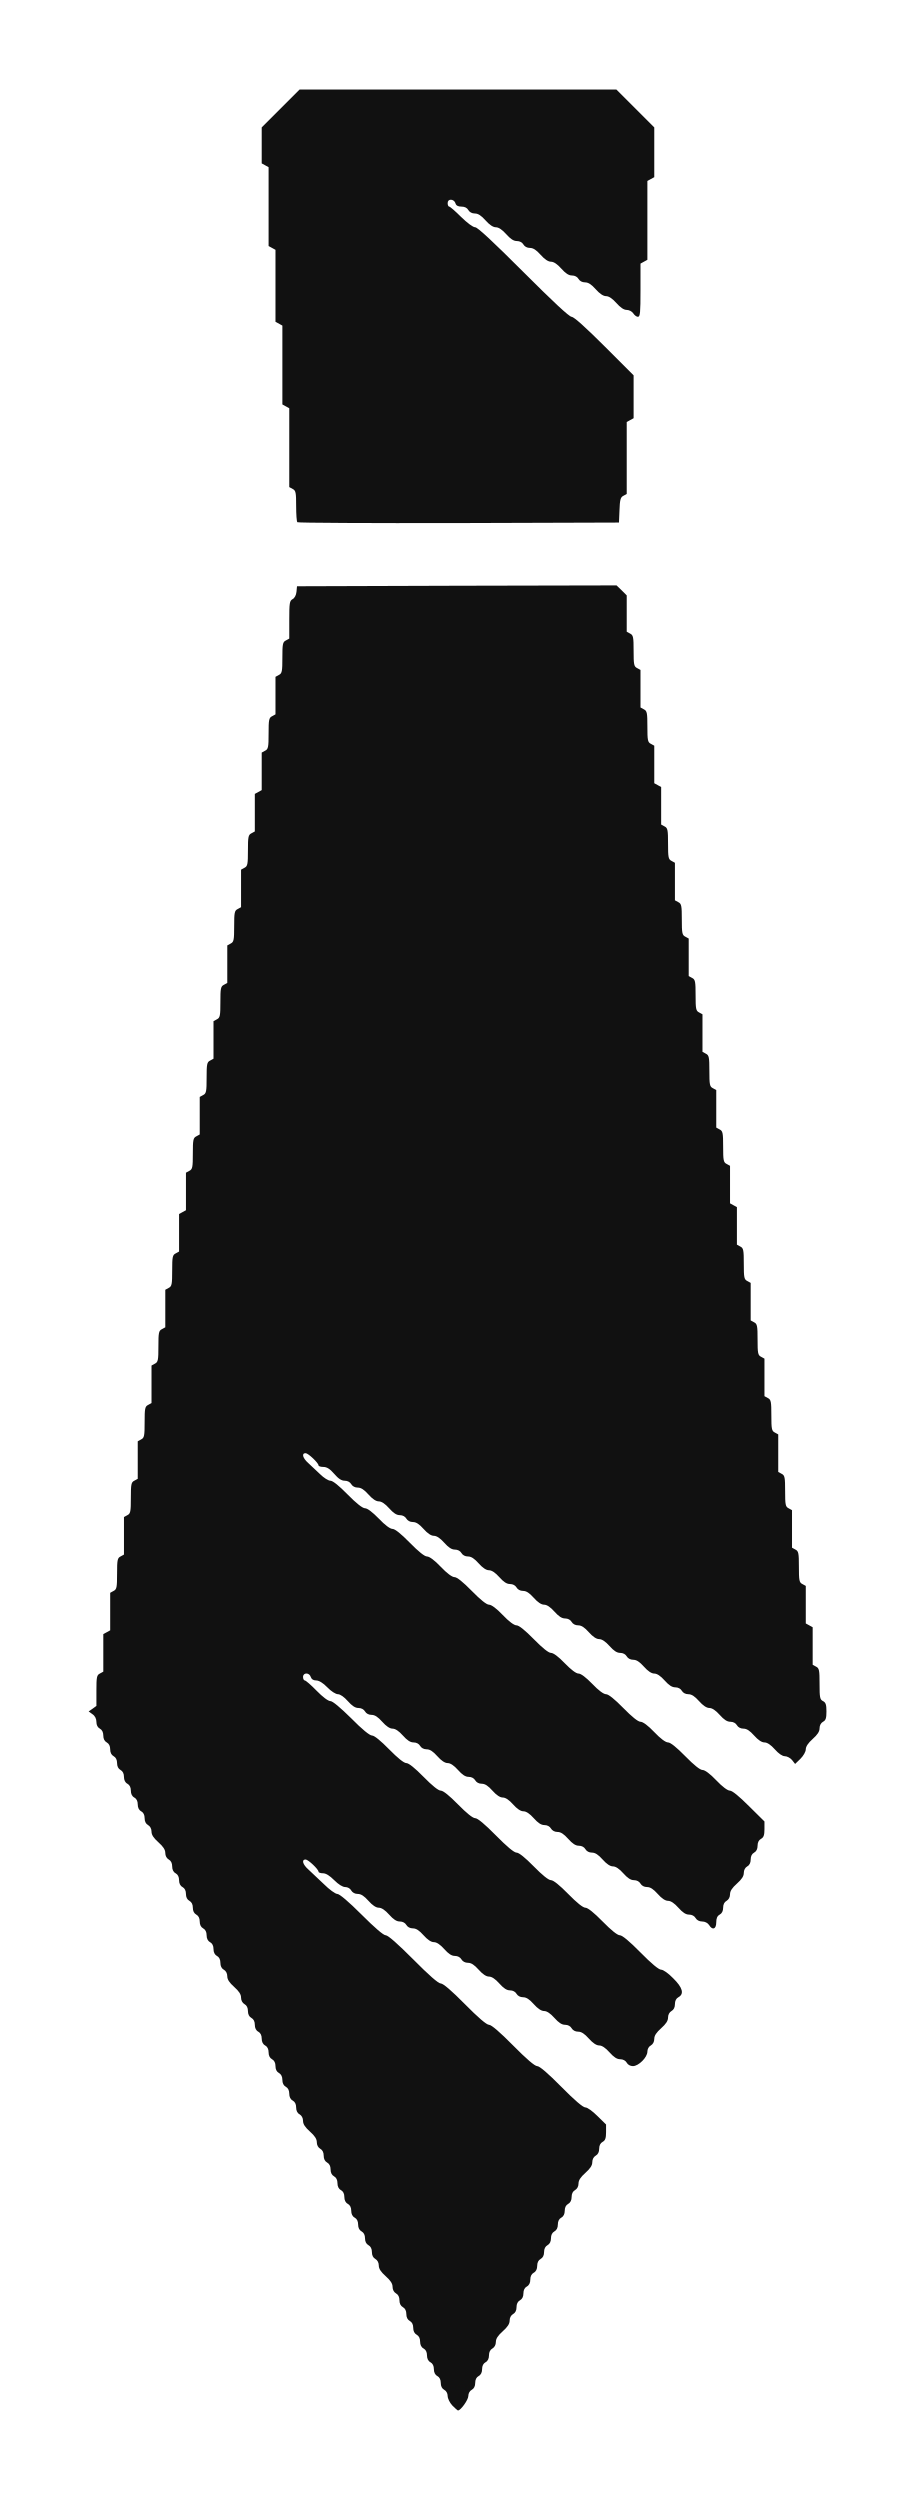
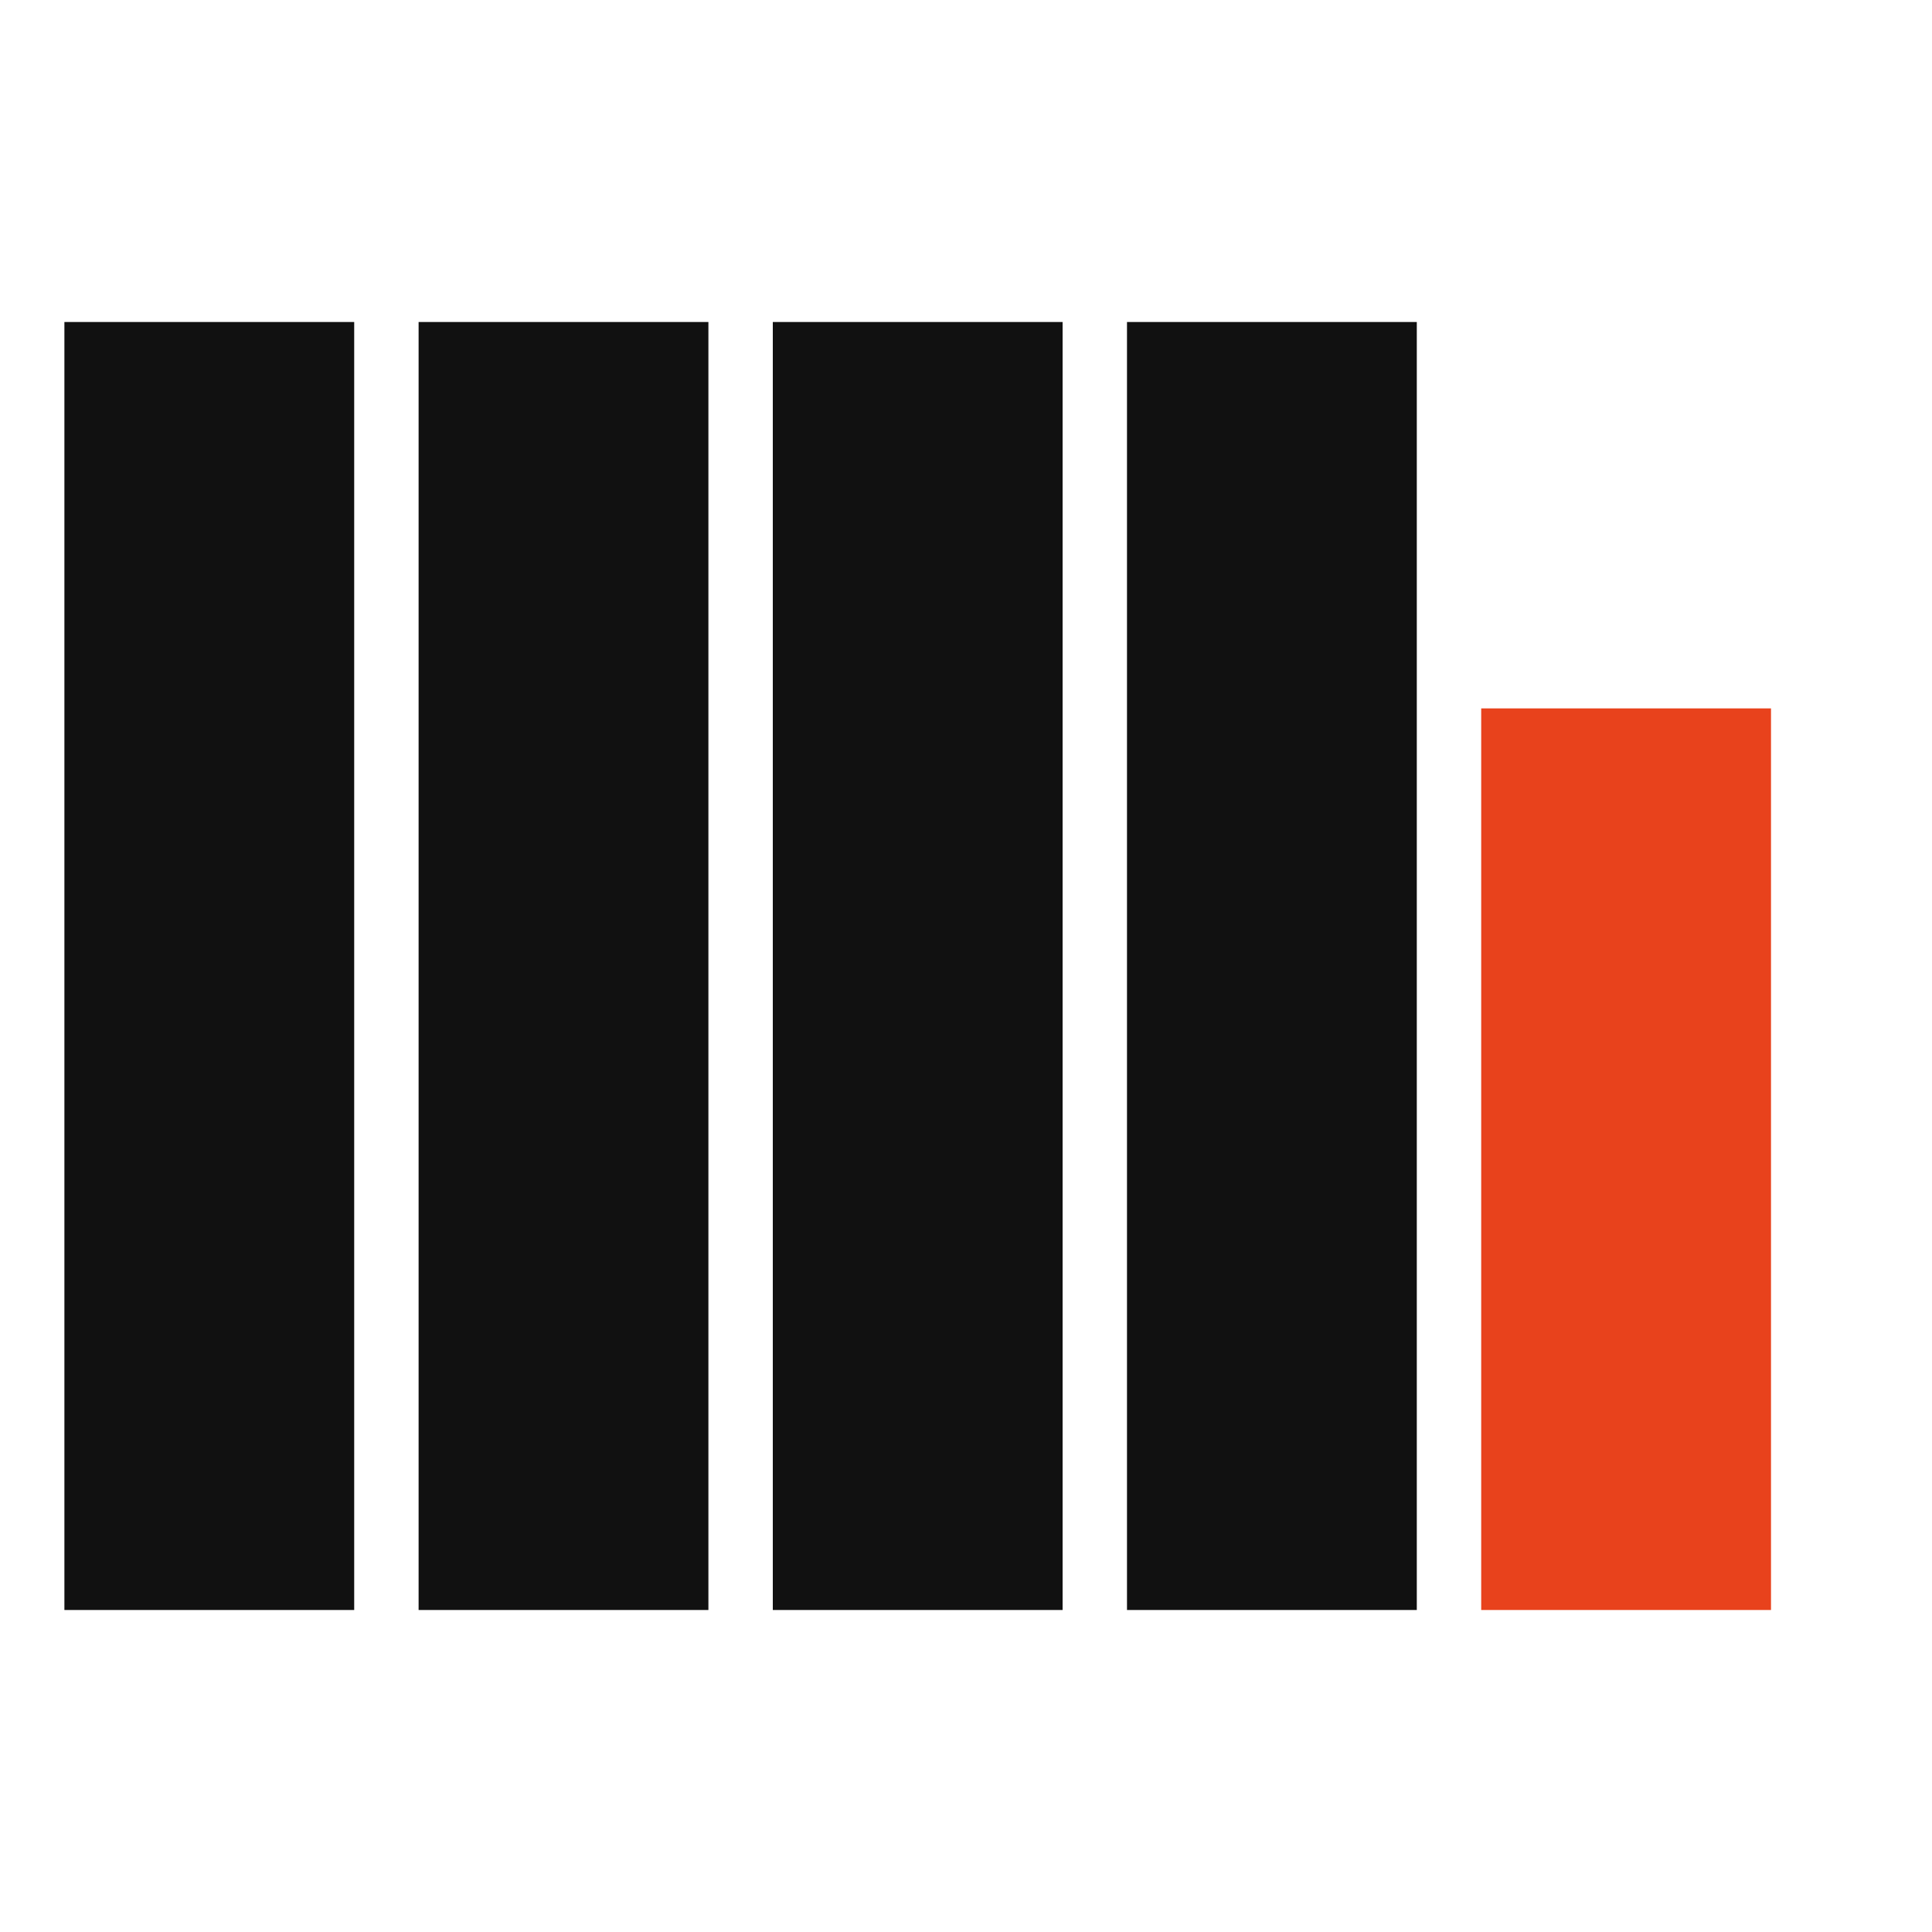
- <svg xmlns="http://www.w3.org/2000/svg" viewBox="0 0 532 1452">
-   <style>svg{color:#111}@media (prefers-color-scheme:dark){svg{color:#F2F2F2}}</style>
-   <path fill="currentColor" fill-rule="evenodd" d="M262.7,1397.1C261.2,1395.5 260.0,1393.0 260.0,1391.6C260.0,1390.1 259.2,1388.6 258.0,1388.0C256.7,1387.3 256.0,1385.9 256.0,1384.0C256.0,1382.1 255.3,1380.7 254.0,1380.0C252.7,1379.3 252.0,1377.9 252.0,1376.0C252.0,1374.1 251.3,1372.7 250.0,1372.0C248.7,1371.3 248.0,1369.9 248.0,1368.0C248.0,1366.1 247.3,1364.7 246.0,1364.0C244.7,1363.3 244.0,1361.9 244.0,1360.0C244.0,1358.1 243.3,1356.7 242.0,1356.0C240.7,1355.3 240.0,1353.9 240.0,1352.0C240.0,1350.1 239.3,1348.7 238.0,1348.0C236.7,1347.3 236.0,1345.9 236.0,1344.0C236.0,1342.1 235.3,1340.7 234.0,1340.0C232.7,1339.3 232.0,1337.9 232.0,1336.0C232.0,1334.1 231.3,1332.7 230.0,1332.0C228.8,1331.3 228.0,1329.9 228.0,1328.2C228.0,1326.3 226.8,1324.5 224.0,1322.0C221.2,1319.5 220.0,1317.7 220.0,1315.8C220.0,1314.1 219.2,1312.7 218.0,1312.0C216.7,1311.3 216.0,1309.9 216.0,1308.0C216.0,1306.1 215.3,1304.7 214.0,1304.0C212.7,1303.3 212.0,1301.9 212.0,1300.0C212.0,1298.1 211.3,1296.7 210.0,1296.0C208.7,1295.3 208.0,1293.9 208.0,1292.0C208.0,1290.1 207.3,1288.7 206.0,1288.0C204.7,1287.3 204.0,1285.9 204.0,1284.0C204.0,1282.1 203.3,1280.7 202.0,1280.0C200.7,1279.3 200.0,1277.9 200.0,1276.0C200.0,1274.1 199.3,1272.7 198.0,1272.0C196.7,1271.3 196.0,1269.9 196.0,1268.0C196.0,1266.1 195.3,1264.7 194.0,1264.0C192.7,1263.3 192.0,1261.9 192.0,1260.0C192.0,1258.1 191.3,1256.7 190.0,1256.0C188.7,1255.3 188.0,1253.9 188.0,1252.0C188.0,1250.1 187.3,1248.7 186.0,1248.0C184.8,1247.3 184.0,1245.9 184.0,1244.2C184.0,1242.3 182.8,1240.5 180.0,1238.0C177.2,1235.5 176.0,1233.7 176.0,1231.8C176.0,1230.1 175.2,1228.7 174.0,1228.0C172.7,1227.3 172.0,1225.9 172.0,1224.0C172.0,1222.1 171.3,1220.7 170.0,1220.0C168.7,1219.3 168.0,1217.9 168.0,1216.0C168.0,1214.1 167.3,1212.7 166.0,1212.0C164.7,1211.3 164.0,1209.9 164.0,1208.0C164.0,1206.1 163.3,1204.7 162.0,1204.0C160.7,1203.3 160.0,1201.9 160.0,1200.0C160.0,1198.1 159.3,1196.7 158.0,1196.0C156.7,1195.3 156.0,1193.9 156.0,1192.0C156.0,1190.1 155.3,1188.7 154.0,1188.0C152.7,1187.3 152.0,1185.9 152.0,1184.0C152.0,1182.1 151.3,1180.7 150.0,1180.0C148.7,1179.3 148.0,1177.9 148.0,1176.0C148.0,1174.1 147.3,1172.7 146.0,1172.0C144.7,1171.3 144.0,1169.9 144.0,1168.0C144.0,1166.1 143.3,1164.7 142.0,1164.0C140.8,1163.3 140.0,1161.9 140.0,1160.2C140.0,1158.3 138.8,1156.5 136.0,1154.0C133.2,1151.5 132.0,1149.7 132.0,1147.8C132.0,1146.1 131.2,1144.7 130.0,1144.0C128.7,1143.3 128.0,1141.9 128.0,1140.0C128.0,1138.1 127.3,1136.7 126.0,1136.0C124.7,1135.3 124.0,1133.9 124.0,1132.0C124.0,1130.1 123.3,1128.7 122.0,1128.0C120.7,1127.3 120.0,1125.9 120.0,1124.0C120.0,1122.1 119.3,1120.7 118.0,1120.0C116.7,1119.3 116.0,1117.9 116.0,1116.0C116.0,1114.1 115.3,1112.7 114.0,1112.0C112.7,1111.3 112.0,1109.9 112.0,1108.0C112.0,1106.1 111.3,1104.7 110.0,1104.0C108.7,1103.3 108.0,1101.9 108.0,1100.0C108.0,1098.1 107.3,1096.7 106.0,1096.0C104.7,1095.3 104.0,1093.9 104.0,1092.0C104.0,1090.1 103.3,1088.7 102.0,1088.0C100.7,1087.3 100.0,1085.9 100.0,1084.0C100.0,1082.1 99.3,1080.7 98.0,1080.0C96.8,1079.3 96.0,1077.9 96.0,1076.2C96.0,1074.3 94.8,1072.5 92.0,1070.0C89.2,1067.5 88.0,1065.7 88.0,1063.8C88.0,1062.1 87.2,1060.7 86.0,1060.0C84.7,1059.3 84.0,1057.9 84.0,1056.0C84.0,1054.1 83.3,1052.7 82.0,1052.0C80.7,1051.3 80.0,1049.9 80.0,1048.0C80.0,1046.1 79.3,1044.7 78.0,1044.0C76.7,1043.3 76.0,1041.9 76.0,1040.0C76.0,1038.1 75.3,1036.7 74.0,1036.0C72.7,1035.3 72.0,1033.9 72.0,1032.0C72.0,1030.1 71.3,1028.7 70.0,1028.0C68.7,1027.3 68.0,1025.9 68.0,1024.0C68.0,1022.1 67.3,1020.7 66.0,1020.0C64.7,1019.3 64.0,1017.9 64.0,1016.0C64.0,1014.1 63.3,1012.7 62.0,1012.0C60.7,1011.3 60.0,1009.9 60.0,1008.0C60.0,1006.1 59.3,1004.7 58.0,1004.0C56.7,1003.3 56.0,1001.9 56.0,1000.1C56.0,998.3 55.2,996.6 53.7,995.6L51.5,994.0L53.8,992.4L56.0,990.8L56.0,981.9C56.0,974.1 56.2,972.9 58.0,972.0L60.0,970.9L60.0,960.0L60.0,949.1L62.0,948.0L64.0,946.9L64.0,936.0L64.0,925.1L66.0,924.0C67.8,923.1 68.0,921.9 68.0,914.0C68.0,906.1 68.2,904.9 70.0,904.0L72.0,902.9L72.0,892.0L72.0,881.1L74.0,880.0C75.8,879.1 76.0,877.9 76.0,870.0C76.0,862.1 76.2,860.9 78.0,860.0L80.0,858.9L80.0,848.0L80.0,837.1L82.0,836.0C83.8,835.1 84.0,833.9 84.0,826.0C84.0,818.1 84.2,816.9 86.0,816.0L88.0,814.9L88.0,804.0L88.0,793.1L90.0,792.0C91.8,791.1 92.0,789.9 92.0,782.0C92.0,774.1 92.2,772.9 94.0,772.0L96.0,770.9L96.0,760.0L96.0,749.1L98.0,748.0C99.8,747.1 100.0,745.9 100.0,738.0C100.0,730.1 100.2,728.9 102.0,728.0L104.0,726.9L104.0,716.0L104.0,705.1L106.0,704.0L108.0,702.9L108.0,692.0L108.0,681.1L110.0,680.0C111.8,679.1 112.0,677.9 112.0,670.0C112.0,662.1 112.2,660.9 114.0,660.0L116.0,658.9L116.0,648.0L116.0,637.1L118.0,636.0C119.8,635.1 120.0,633.9 120.0,626.0C120.0,618.1 120.2,616.9 122.0,616.0L124.0,614.9L124.0,604.0L124.0,593.1L126.0,592.0C127.8,591.1 128.0,589.9 128.0,582.0C128.0,574.1 128.2,572.9 130.0,572.0L132.0,570.9L132.0,560.0L132.0,549.1L134.0,548.0C135.8,547.1 136.0,545.9 136.0,538.0C136.0,530.1 136.2,528.9 138.0,528.0L140.0,526.9L140.0,516.0L140.0,505.1L142.0,504.0C143.8,503.1 144.0,501.9 144.0,494.0C144.0,486.1 144.2,484.9 146.0,484.0L148.0,482.9L148.0,472.0L148.0,461.1L150.0,460.0L152.0,458.9L152.0,448.0L152.0,437.1L154.0,436.0C155.8,435.1 156.0,433.9 156.0,426.0C156.0,418.1 156.2,416.9 158.0,416.0L160.0,414.9L160.0,404.0L160.0,393.1L162.0,392.0C163.8,391.1 164.0,389.9 164.0,382.0C164.0,374.1 164.2,372.9 166.0,372.0L168.0,370.9L168.0,360.0C168.0,350.2 168.2,349.0 169.9,348.0C171.1,347.4 172.0,345.7 172.2,343.7L172.5,340.5L265.3,340.2L358.1,340.0L361.1,342.9L364.0,345.8L364.0,356.4L364.0,366.9L366.0,368.0C367.8,368.9 368.0,370.1 368.0,378.0C368.0,385.9 368.2,387.1 370.0,388.0L372.0,389.1L372.0,400.0L372.0,410.9L374.0,412.0C375.8,412.9 376.0,414.1 376.0,422.0C376.0,429.9 376.2,431.1 378.0,432.0L380.0,433.1L380.0,444.0L380.0,454.9L382.0,456.0L384.0,457.1L384.0,468.0L384.0,478.9L386.0,480.0C387.8,480.9 388.0,482.1 388.0,490.0C388.0,497.9 388.2,499.1 390.0,500.0L392.0,501.1L392.0,512.0L392.0,522.9L394.0,524.0C395.8,524.9 396.0,526.1 396.0,534.0C396.0,541.9 396.2,543.1 398.0,544.0L400.0,545.1L400.0,556.0L400.0,566.9L402.0,568.0C403.8,568.9 404.0,570.1 404.0,578.0C404.0,585.9 404.2,587.1 406.0,588.0L408.0,589.1L408.0,600.0L408.0,610.9L410.0,612.0C411.8,612.9 412.0,614.1 412.0,622.0C412.0,629.9 412.2,631.1 414.0,632.0L416.0,633.1L416.0,644.0L416.0,654.9L418.0,656.0C419.8,656.9 420.0,658.1 420.0,666.0C420.0,673.9 420.2,675.1 422.0,676.0L424.0,677.1L424.0,688.0L424.0,698.9L426.0,700.0L428.0,701.1L428.0,712.0L428.0,722.9L430.0,724.0C431.8,724.9 432.0,726.1 432.0,734.0C432.0,741.9 432.2,743.1 434.0,744.0L436.0,745.1L436.0,756.0L436.0,766.9L438.0,768.0C439.8,768.9 440.0,770.1 440.0,778.0C440.0,785.9 440.2,787.1 442.0,788.0L444.0,789.1L444.0,800.0L444.0,810.9L446.0,812.0C447.8,812.9 448.0,814.1 448.0,822.0C448.0,829.9 448.2,831.1 450.0,832.0L452.0,833.1L452.0,844.0L452.0,854.9L454.0,856.0C455.8,856.9 456.0,858.1 456.0,866.0C456.0,873.9 456.2,875.1 458.0,876.0L460.0,877.1L460.0,888.0L460.0,898.9L462.0,900.0C463.8,900.9 464.0,902.1 464.0,910.0C464.0,917.9 464.2,919.1 466.0,920.0L468.0,921.1L468.0,932.0L468.0,942.9L470.0,944.0L472.0,945.1L472.0,956.0L472.0,966.9L474.0,968.0C475.8,968.9 476.0,970.1 476.0,978.0C476.0,985.9 476.2,987.1 478.0,988.0C479.6,988.8 480.0,990.1 480.0,994.0C480.0,997.9 479.6,999.2 478.0,1000.0C476.8,1000.7 476.0,1002.1 476.0,1003.8C476.0,1005.7 474.8,1007.5 472.0,1010.0C469.4,1012.3 468.0,1014.4 468.0,1016.0C468.0,1017.4 466.6,1019.8 464.9,1021.5L461.8,1024.5L460.0,1022.2C459.0,1021.0 457.1,1020.0 455.8,1020.0C454.4,1020.0 452.2,1018.5 450.0,1016.0C447.7,1013.4 445.6,1012.0 444.0,1012.0C442.4,1012.0 440.3,1010.6 438.0,1008.0C435.5,1005.2 433.7,1004.0 431.8,1004.0C430.1,1004.0 428.7,1003.2 428.0,1002.0C427.3,1000.8 425.9,1000.0 424.2,1000.0C422.3,1000.0 420.5,998.8 418.0,996.0C415.7,993.4 413.6,992.0 412.0,992.0C410.4,992.0 408.3,990.6 406.0,988.0C403.5,985.2 401.7,984.0 399.8,984.0C398.1,984.0 396.7,983.2 396.0,982.0C395.3,980.8 393.9,980.0 392.2,980.0C390.3,980.0 388.5,978.8 386.0,976.0C383.7,973.4 381.6,972.0 380.0,972.0C378.4,972.0 376.3,970.6 374.0,968.0C371.5,965.2 369.7,964.0 367.8,964.0C366.1,964.0 364.7,963.2 364.0,962.0C363.3,960.8 361.9,960.0 360.2,960.0C358.3,960.0 356.5,958.8 354.0,956.0C351.7,953.4 349.6,952.0 348.0,952.0C346.4,952.0 344.3,950.6 342.0,948.0C339.5,945.2 337.7,944.0 335.8,944.0C334.1,944.0 332.7,943.2 332.0,942.0C331.3,940.8 329.9,940.0 328.2,940.0C326.3,940.0 324.5,938.8 322.0,936.0C319.7,933.4 317.6,932.0 316.0,932.0C314.4,932.0 312.3,930.6 310.0,928.0C307.5,925.2 305.7,924.0 303.8,924.0C302.1,924.0 300.7,923.2 300.0,922.0C299.3,920.8 297.9,920.0 296.2,920.0C294.3,920.0 292.5,918.8 290.0,916.0C287.7,913.4 285.6,912.0 284.0,912.0C282.4,912.0 280.3,910.6 278.0,908.0C275.5,905.2 273.7,904.0 271.8,904.0C270.1,904.0 268.7,903.2 268.0,902.0C267.3,900.8 265.9,900.0 264.2,900.0C262.3,900.0 260.5,898.8 258.0,896.0C255.7,893.4 253.6,892.0 252.0,892.0C250.4,892.0 248.3,890.6 246.0,888.0C243.5,885.2 241.7,884.0 239.8,884.0C238.1,884.0 236.7,883.2 236.0,882.0C235.3,880.8 233.9,880.0 232.2,880.0C230.3,880.0 228.5,878.8 226.0,876.0C223.7,873.4 221.6,872.0 220.0,872.0C218.4,872.0 216.3,870.6 214.0,868.0C211.5,865.2 209.7,864.0 207.8,864.0C206.1,864.0 204.7,863.2 204.0,862.0C203.3,860.8 201.9,860.0 200.2,860.0C198.3,860.0 196.5,858.8 194.1,856.0C191.6,853.1 189.8,852.0 187.8,852.0C186.3,852.0 185.0,851.6 185.0,851.1C185.0,849.7 179.0,844.0 177.5,844.0C175.0,844.0 175.8,846.9 179.1,849.8C180.7,851.3 183.8,854.2 185.9,856.2C188.0,858.3 190.7,860.0 191.9,860.0C193.3,860.0 196.9,862.9 201.9,868.0C207.0,873.2 210.6,876.0 212.0,876.0C213.4,876.0 216.4,878.3 220.0,882.0C223.6,885.8 226.6,888.0 228.0,888.0C229.4,888.0 232.9,890.8 238.0,896.0C243.1,901.2 246.6,904.0 248.0,904.0C249.4,904.0 252.4,906.2 256.0,910.0C259.6,913.8 262.6,916.0 264.0,916.0C265.4,916.0 268.9,918.8 274.0,924.0C279.1,929.2 282.6,932.0 284.0,932.0C285.4,932.0 288.4,934.2 292.0,938.0C295.6,941.8 298.6,944.0 300.0,944.0C301.4,944.0 304.9,946.8 310.0,952.0C315.1,957.2 318.6,960.0 320.0,960.0C321.4,960.0 324.4,962.2 328.0,966.0C331.7,969.8 334.6,972.0 336.0,972.0C337.4,972.0 340.3,974.2 344.0,978.0C347.6,981.8 350.6,984.0 352.0,984.0C353.4,984.0 356.9,986.8 362.0,992.0C367.1,997.2 370.6,1000.0 372.0,1000.0C373.4,1000.0 376.4,1002.2 380.0,1006.0C383.6,1009.8 386.6,1012.0 388.0,1012.0C389.4,1012.0 392.9,1014.8 398.0,1020.0C403.1,1025.2 406.6,1028.0 408.0,1028.0C409.4,1028.0 412.4,1030.2 416.0,1034.0C419.5,1037.7 422.6,1040.0 423.9,1040.0C425.3,1040.0 429.3,1043.3 435.0,1049.0L444.0,1057.9L444.0,1062.4C444.0,1065.9 443.5,1067.2 442.0,1068.0C440.7,1068.7 440.0,1070.1 440.0,1072.0C440.0,1073.9 439.3,1075.3 438.0,1076.0C436.7,1076.7 436.0,1078.1 436.0,1080.0C436.0,1081.9 435.3,1083.3 434.0,1084.0C432.8,1084.7 432.0,1086.1 432.0,1087.8C432.0,1089.7 430.8,1091.5 428.0,1094.0C425.2,1096.5 424.0,1098.3 424.0,1100.2C424.0,1101.9 423.2,1103.3 422.0,1104.0C420.7,1104.7 420.0,1106.1 420.0,1108.0C420.0,1109.9 419.3,1111.3 418.0,1112.0C416.6,1112.8 416.0,1114.1 416.0,1116.5C416.0,1120.5 413.8,1121.3 411.8,1118.0C411.0,1116.8 409.4,1116.0 407.8,1116.0C406.1,1116.0 404.7,1115.2 404.0,1114.0C403.3,1112.8 401.9,1112.0 400.2,1112.0C398.3,1112.0 396.5,1110.8 394.0,1108.0C391.7,1105.4 389.6,1104.0 388.0,1104.0C386.4,1104.0 384.3,1102.6 382.0,1100.0C379.5,1097.2 377.7,1096.0 375.8,1096.0C374.1,1096.0 372.7,1095.2 372.0,1094.0C371.3,1092.8 369.9,1092.0 368.2,1092.0C366.3,1092.0 364.5,1090.8 362.0,1088.0C359.7,1085.4 357.6,1084.0 356.0,1084.0C354.4,1084.0 352.3,1082.6 350.0,1080.0C347.5,1077.2 345.7,1076.0 343.8,1076.0C342.1,1076.0 340.7,1075.2 340.0,1074.0C339.3,1072.8 337.9,1072.0 336.2,1072.0C334.3,1072.0 332.5,1070.8 330.0,1068.0C327.5,1065.2 325.7,1064.0 323.8,1064.0C322.1,1064.0 320.7,1063.2 320.0,1062.0C319.3,1060.8 317.9,1060.0 316.2,1060.0C314.3,1060.0 312.5,1058.8 310.0,1056.0C307.7,1053.4 305.6,1052.0 304.0,1052.0C302.4,1052.0 300.3,1050.6 298.0,1048.0C295.7,1045.4 293.6,1044.0 292.0,1044.0C290.4,1044.0 288.3,1042.6 286.0,1040.0C283.5,1037.2 281.7,1036.0 279.8,1036.0C278.1,1036.0 276.7,1035.2 276.0,1034.0C275.3,1032.8 273.9,1032.0 272.2,1032.0C270.3,1032.0 268.5,1030.8 266.0,1028.0C263.7,1025.4 261.6,1024.0 260.0,1024.0C258.4,1024.0 256.3,1022.6 254.0,1020.0C251.5,1017.2 249.7,1016.0 247.8,1016.0C246.1,1016.0 244.7,1015.2 244.0,1014.0C243.3,1012.8 241.9,1012.0 240.2,1012.0C238.3,1012.0 236.5,1010.8 234.0,1008.0C231.7,1005.4 229.6,1004.0 228.0,1004.0C226.4,1004.0 224.3,1002.6 222.0,1000.0C219.5,997.2 217.7,996.0 215.8,996.0C214.1,996.0 212.7,995.2 212.0,994.0C211.3,992.8 209.9,992.0 208.2,992.0C206.3,992.0 204.5,990.8 202.0,988.0C199.9,985.6 197.6,984.0 196.3,984.0C195.0,984.0 192.3,982.3 190.1,980.0C187.6,977.4 185.2,976.0 183.6,976.0C182.0,976.0 180.9,975.3 180.5,974.0C179.7,971.3 176.0,971.3 176.0,974.0C176.0,975.1 176.5,976.0 177.0,976.0C177.6,976.0 180.7,978.7 183.9,982.0C187.4,985.6 190.6,988.0 191.9,988.0C193.2,988.0 197.6,991.7 204.0,998.0C210.3,1004.4 214.7,1008.0 216.1,1008.0C217.4,1008.0 221.1,1011.0 226.0,1016.0C231.0,1021.1 234.6,1024.0 236.0,1024.0C237.4,1024.0 241.0,1026.9 246.0,1032.0C251.0,1037.1 254.6,1040.0 256.0,1040.0C257.4,1040.0 261.0,1042.9 266.0,1048.0C271.0,1053.1 274.6,1056.0 276.0,1056.0C277.4,1056.0 281.6,1059.5 288.0,1066.0C294.4,1072.5 298.6,1076.0 300.0,1076.0C301.4,1076.0 305.0,1078.9 310.0,1084.0C315.0,1089.1 318.6,1092.0 320.0,1092.0C321.4,1092.0 325.0,1094.9 330.0,1100.0C335.0,1105.1 338.6,1108.0 340.0,1108.0C341.4,1108.0 345.0,1110.9 350.0,1116.0C355.0,1121.1 358.6,1124.0 360.0,1124.0C361.4,1124.0 365.6,1127.5 372.0,1134.0C378.3,1140.4 382.6,1144.0 384.0,1144.0C385.2,1144.0 388.2,1146.1 391.0,1149.0C396.5,1154.4 397.5,1158.1 394.0,1160.0C392.7,1160.7 392.0,1162.1 392.0,1164.0C392.0,1165.9 391.3,1167.3 390.0,1168.0C388.8,1168.7 388.0,1170.1 388.0,1171.8C388.0,1173.7 386.8,1175.5 384.0,1178.0C381.2,1180.5 380.0,1182.3 380.0,1184.2C380.0,1185.9 379.2,1187.3 378.0,1188.0C376.8,1188.6 376.0,1190.1 376.0,1191.6C376.0,1194.9 370.9,1200.0 367.6,1200.0C366.1,1200.0 364.6,1199.2 364.0,1198.0C363.3,1196.8 361.9,1196.0 360.2,1196.0C358.3,1196.0 356.5,1194.8 354.0,1192.0C351.7,1189.4 349.6,1188.0 348.0,1188.0C346.4,1188.0 344.3,1186.6 342.0,1184.0C339.5,1181.2 337.7,1180.0 335.8,1180.0C334.1,1180.0 332.7,1179.2 332.0,1178.0C331.3,1176.8 329.9,1176.0 328.2,1176.0C326.3,1176.0 324.5,1174.8 322.0,1172.0C319.7,1169.4 317.6,1168.0 316.0,1168.0C314.4,1168.0 312.3,1166.6 310.0,1164.0C307.5,1161.2 305.7,1160.0 303.8,1160.0C302.1,1160.0 300.7,1159.2 300.0,1158.0C299.3,1156.8 297.9,1156.0 296.2,1156.0C294.3,1156.0 292.5,1154.8 290.0,1152.0C287.7,1149.4 285.6,1148.0 284.0,1148.0C282.4,1148.0 280.3,1146.6 278.0,1144.0C275.5,1141.2 273.7,1140.0 271.8,1140.0C270.1,1140.0 268.7,1139.2 268.0,1138.0C267.3,1136.8 265.9,1136.0 264.2,1136.0C262.3,1136.0 260.5,1134.8 258.0,1132.0C255.7,1129.4 253.6,1128.0 252.0,1128.0C250.4,1128.0 248.3,1126.6 246.0,1124.0C243.5,1121.2 241.7,1120.0 239.8,1120.0C238.1,1120.0 236.7,1119.2 236.0,1118.0C235.3,1116.8 233.9,1116.0 232.2,1116.0C230.3,1116.0 228.5,1114.8 226.0,1112.0C223.7,1109.4 221.6,1108.0 220.0,1108.0C218.4,1108.0 216.3,1106.6 214.0,1104.0C211.5,1101.2 209.7,1100.0 207.8,1100.0C206.1,1100.0 204.7,1099.2 204.0,1098.0C203.4,1096.8 201.9,1096.0 200.5,1096.0C199.0,1096.0 196.6,1094.5 194.1,1092.0C191.5,1089.4 189.3,1088.0 187.6,1088.0C186.2,1088.0 185.0,1087.6 185.0,1087.1C185.0,1085.7 179.0,1080.0 177.5,1080.0C175.0,1080.0 175.8,1082.9 179.1,1085.8C180.7,1087.3 184.7,1091.1 188.0,1094.2C191.3,1097.5 194.8,1100.0 195.9,1100.0C197.2,1100.0 202.5,1104.5 210.0,1112.0C217.6,1119.6 222.7,1124.0 224.0,1124.0C225.4,1124.0 231.0,1129.0 240.0,1138.0C249.1,1147.2 254.6,1152.0 256.0,1152.0C257.4,1152.0 262.3,1156.2 270.0,1164.0C277.7,1171.8 282.6,1176.0 284.0,1176.0C285.4,1176.0 290.3,1180.2 298.0,1188.0C305.7,1195.8 310.6,1200.0 312.0,1200.0C313.4,1200.0 318.3,1204.2 326.0,1212.0C333.7,1219.8 338.6,1224.0 340.0,1224.0C341.2,1224.0 344.2,1226.2 347.0,1229.0L352.0,1233.9L352.0,1238.4C352.0,1241.9 351.5,1243.2 350.0,1244.0C348.7,1244.7 348.0,1246.1 348.0,1248.0C348.0,1249.9 347.3,1251.3 346.0,1252.0C344.8,1252.7 344.0,1254.1 344.0,1255.8C344.0,1257.7 342.8,1259.5 340.0,1262.0C337.2,1264.5 336.0,1266.3 336.0,1268.2C336.0,1269.9 335.2,1271.3 334.0,1272.0C332.7,1272.7 332.0,1274.1 332.0,1276.0C332.0,1277.9 331.3,1279.3 330.0,1280.0C328.7,1280.7 328.0,1282.1 328.0,1284.0C328.0,1285.9 327.3,1287.3 326.0,1288.0C324.7,1288.7 324.0,1290.1 324.0,1292.0C324.0,1293.9 323.3,1295.3 322.0,1296.0C320.7,1296.7 320.0,1298.1 320.0,1300.0C320.0,1301.9 319.3,1303.3 318.0,1304.0C316.7,1304.7 316.0,1306.1 316.0,1308.0C316.0,1309.9 315.3,1311.3 314.0,1312.0C312.7,1312.7 312.0,1314.1 312.0,1316.0C312.0,1317.9 311.3,1319.3 310.0,1320.0C308.7,1320.7 308.0,1322.1 308.0,1324.0C308.0,1325.9 307.3,1327.3 306.0,1328.0C304.7,1328.7 304.0,1330.1 304.0,1332.0C304.0,1333.9 303.3,1335.3 302.0,1336.0C300.7,1336.7 300.0,1338.1 300.0,1340.0C300.0,1341.9 299.3,1343.3 298.0,1344.0C296.8,1344.7 296.0,1346.1 296.0,1347.8C296.0,1349.7 294.8,1351.5 292.0,1354.0C289.2,1356.5 288.0,1358.3 288.0,1360.2C288.0,1361.9 287.2,1363.3 286.0,1364.0C284.7,1364.7 284.0,1366.1 284.0,1368.0C284.0,1369.9 283.3,1371.3 282.0,1372.0C280.7,1372.7 280.0,1374.1 280.0,1376.0C280.0,1377.9 279.3,1379.3 278.0,1380.0C276.7,1380.7 276.0,1382.1 276.0,1384.0C276.0,1385.9 275.3,1387.3 274.0,1388.0C272.8,1388.6 272.0,1390.1 272.0,1391.6C272.0,1393.8 267.6,1400.0 266.0,1400.0C265.7,1400.0 264.3,1398.7 262.7,1397.1Z M172.7,303.3C172.3,303.0 172.0,298.7 172.0,293.9C172.0,286.1 171.8,284.9 170.0,284.0L168.0,282.9L168.0,260.0L168.0,237.1L166.0,236.0L164.0,234.9L164.0,212.0L164.0,189.1L162.0,188.0L160.0,186.9L160.0,166.0L160.0,145.1L158.0,144.0L156.0,142.9L156.0,120.0L156.0,97.1L154.0,96.0L152.0,94.9L152.0,84.4L152.0,74.0L163.0,63.0L174.0,52.0L266.0,52.0L358.0,52.0L369.0,63.0L380.0,74.0L380.0,88.4L380.0,102.9L378.0,104.0L376.0,105.1L376.0,128.0L376.0,150.9L374.0,152.0L372.0,153.1L372.0,168.5C372.0,181.6 371.8,184.0 370.5,184.0C369.7,184.0 368.5,183.1 367.8,182.0C367.1,180.9 365.4,180.0 364.0,180.0C362.3,180.0 360.3,178.6 358.0,176.0C355.7,173.4 353.6,172.0 352.0,172.0C350.4,172.0 348.3,170.6 346.0,168.0C343.5,165.2 341.7,164.0 339.8,164.0C338.1,164.0 336.7,163.2 336.0,162.0C335.3,160.8 333.9,160.0 332.2,160.0C330.3,160.0 328.5,158.8 326.0,156.0C323.7,153.4 321.6,152.0 320.0,152.0C318.4,152.0 316.3,150.6 314.0,148.0C311.5,145.2 309.7,144.0 307.8,144.0C306.1,144.0 304.7,143.2 304.0,142.0C303.3,140.8 301.9,140.0 300.2,140.0C298.3,140.0 296.5,138.8 294.0,136.0C291.7,133.4 289.6,132.0 288.0,132.0C286.4,132.0 284.3,130.6 282.0,128.0C279.5,125.2 277.7,124.0 275.8,124.0C274.1,124.0 272.7,123.2 272.0,122.0C271.3,120.7 269.9,120.0 268.0,120.0C266.0,120.0 264.9,119.4 264.5,118.0C264.2,116.9 263.0,116.0 261.9,116.0C260.7,116.0 260.0,116.7 260.0,118.0C260.0,119.1 260.4,120.0 260.9,120.0C261.4,120.0 264.5,122.7 267.8,126.0C271.4,129.5 274.7,132.0 276.0,132.0C277.4,132.0 286.6,140.6 304.0,158.0C321.0,175.0 330.6,184.0 332.0,184.0C333.3,184.0 340.1,190.1 351.0,201.0L368.0,218.0L368.0,230.5L368.0,242.9L366.0,244.0L364.0,245.1L364.0,266.0L364.0,286.9L362.0,288.0C360.4,288.8 360.0,290.3 359.8,296.3L359.5,303.5L266.4,303.8C215.2,303.9 173.0,303.7 172.7,303.3Z" />
+ <svg xmlns="http://www.w3.org/2000/svg" viewBox="0 -10 120 120">
+   <style>.b{fill:#111111}.r{fill:#E8421C}@media (prefers-color-scheme:dark){.b{fill:#F4F4F2}.r{fill:#FF5A2D}}</style>
+   <g class="b">
+     <rect x="4" y="10" width="18" height="80" />
+     <rect x="26" y="10" width="18" height="80" />
+     <rect x="48" y="10" width="18" height="80" />
+     <rect x="70" y="10" width="18" height="80" />
+   </g>
+   <rect class="r" x="92" y="34" width="18" height="56" />
</svg>
